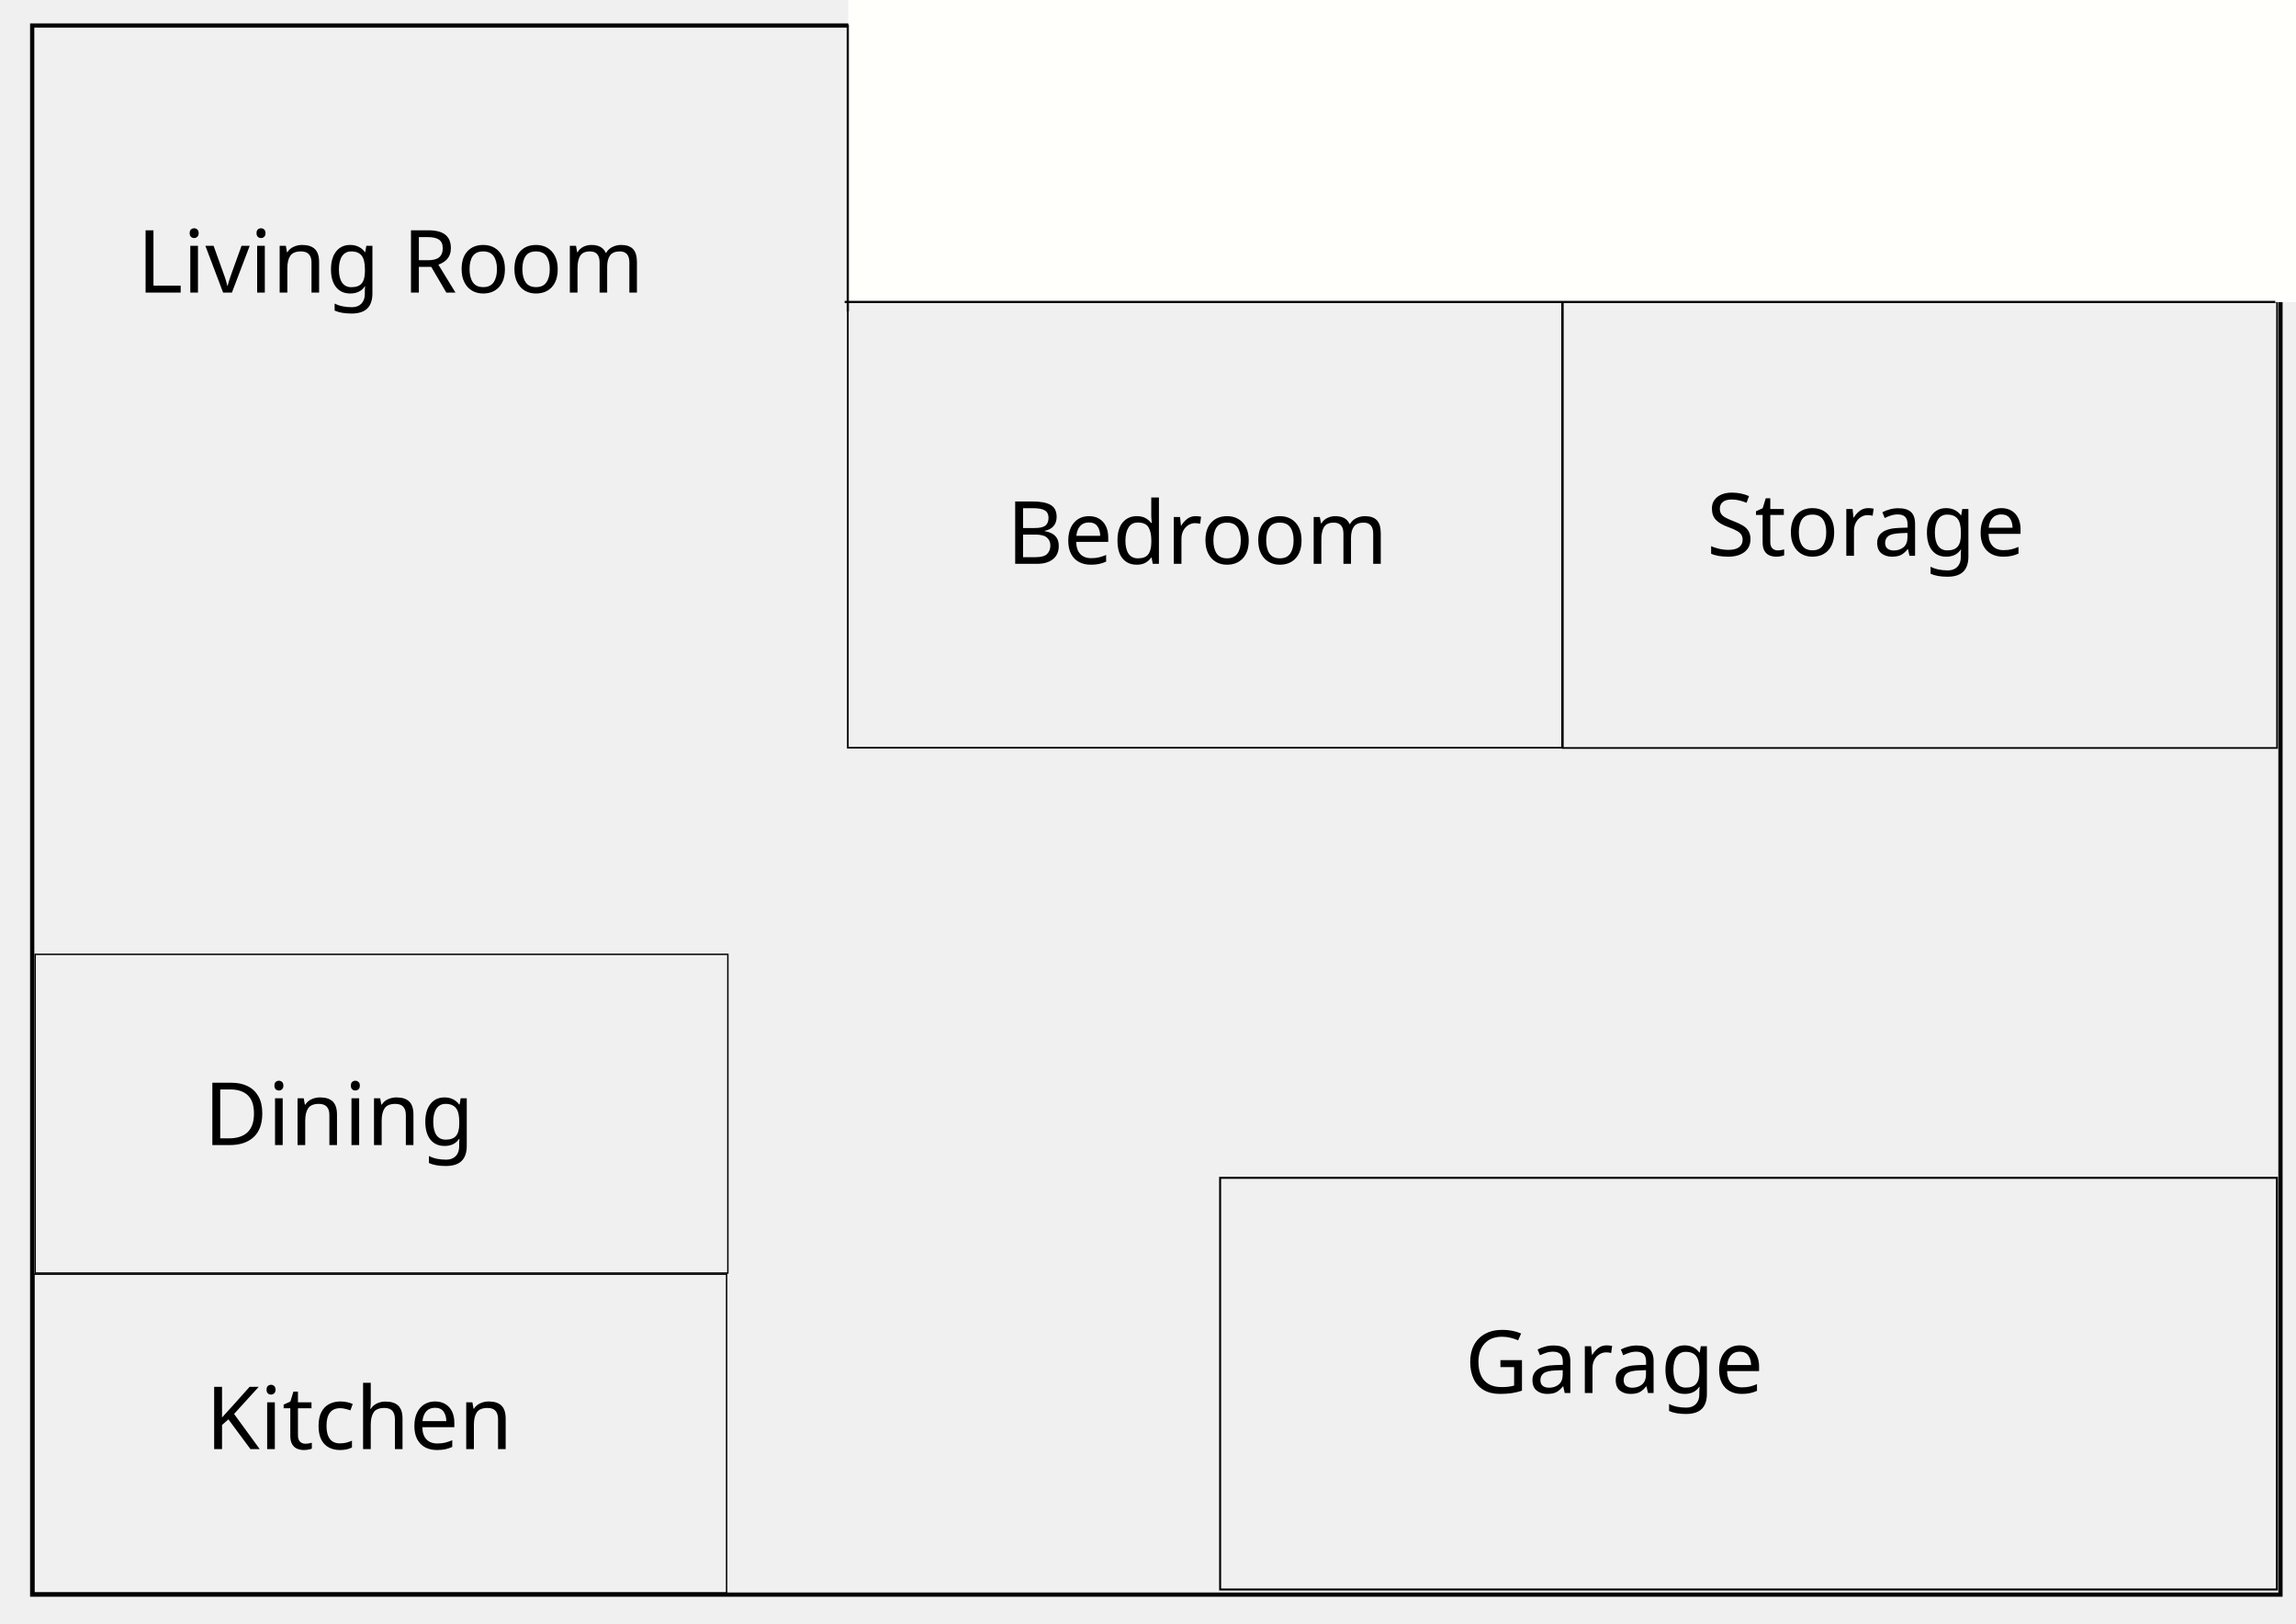
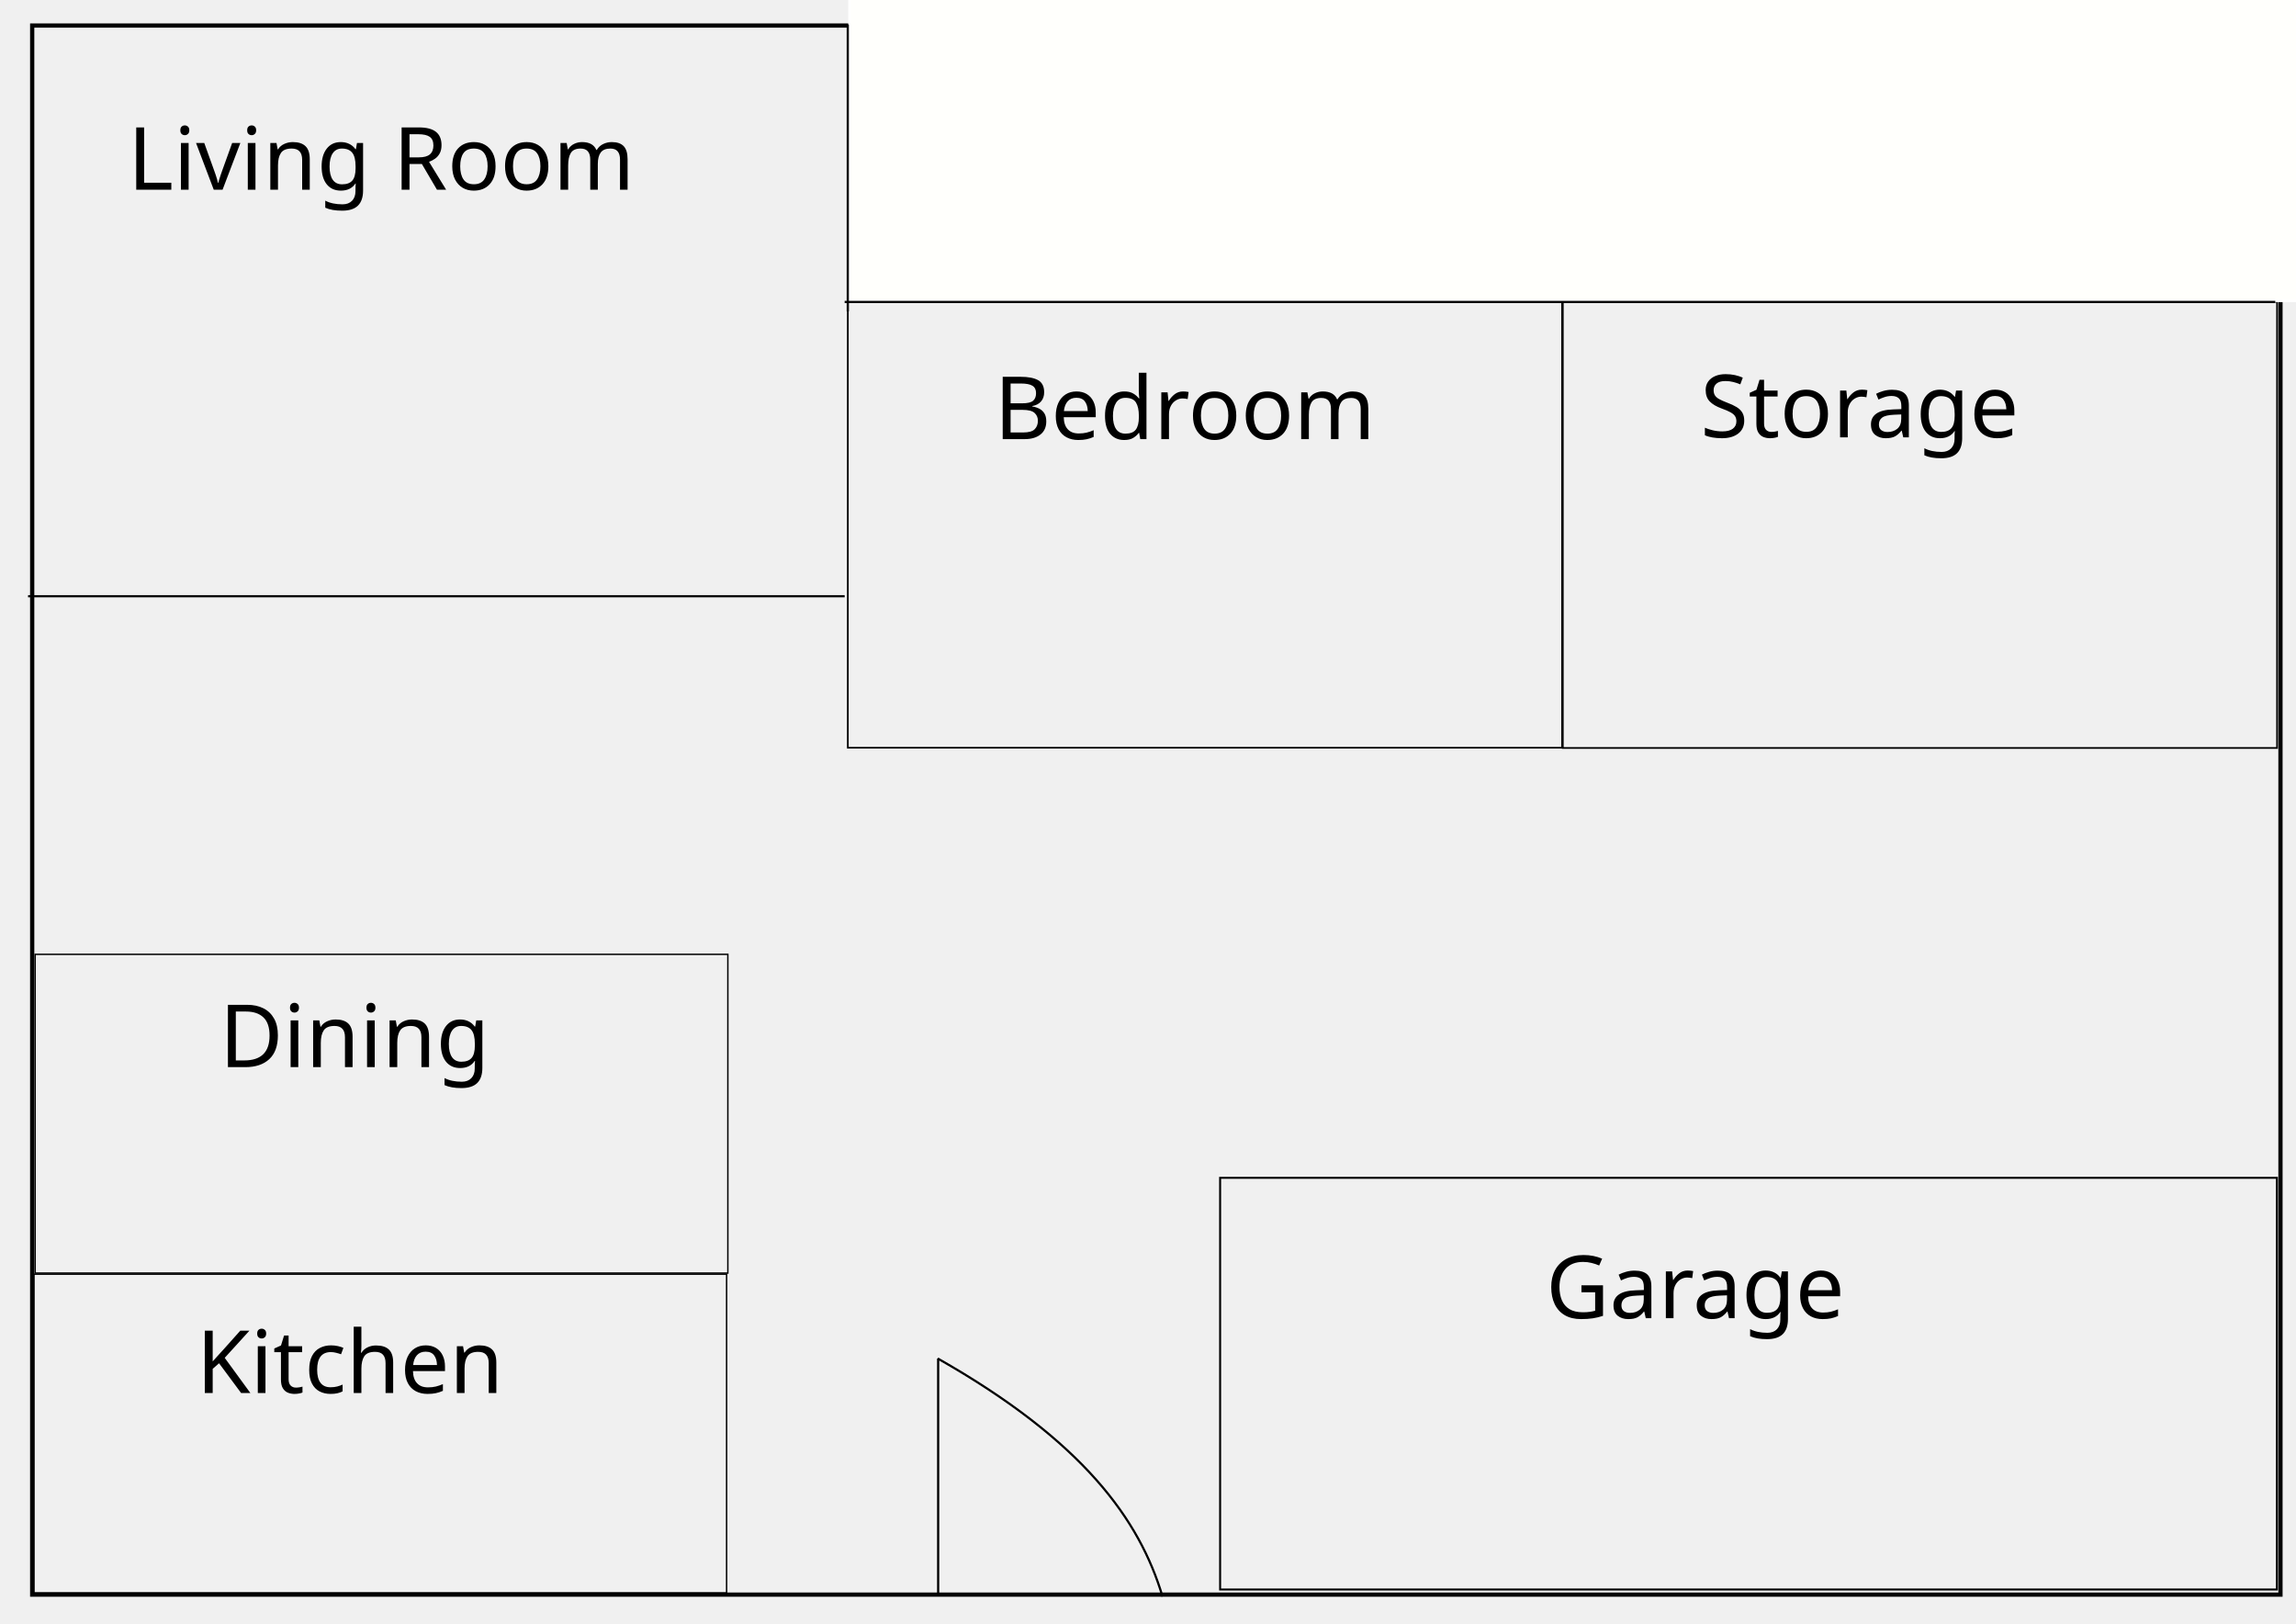
<svg xmlns="http://www.w3.org/2000/svg" width="297mm" height="210mm" viewBox="0 0 1052.362 744.094" id="svg2" version="1.1">
  <defs id="defs4">
    </defs>
  <g id="layer1" transform="translate(0,-308.2677)">
    <rect style="fill:none;fill-rule:evenodd;stroke:#000000;stroke-width:1.936px;stroke-linecap:butt;stroke-linejoin:miter;stroke-opacity:1" id="rect3360" width="1030.492" height="719.064" x="14.754" y="319.973" />
  </g>
  <g id="layer2">
    <rect style="fill:none" id="rect5300" width="297.143" height="228.571" x="18.571" y="501.237" />
    <rect style="fill:none;fill-rule:evenodd;stroke:#000000;stroke-width:0.643px;stroke-linecap:butt;stroke-linejoin:miter;stroke-opacity:1" id="rect5306" width="317.5" height="146.071" x="15.536" y="583.916" />
    <rect style="fill:none;fill-rule:evenodd;stroke:#000000;stroke-width:0.903px;stroke-linecap:butt;stroke-linejoin:miter;stroke-opacity:1" id="rect5306-4" width="484.383" height="188.669" x="559.237" y="539.76" />
    <rect style="fill:none;fill-rule:evenodd;stroke:#000000;stroke-width:0.773px;stroke-linecap:butt;stroke-linejoin:miter;stroke-opacity:1" id="rect5306-2" width="327.37" height="204.513" x="716.315" y="138.267" />
    <rect style="fill:none;fill-rule:evenodd;stroke:#000000;stroke-width:0.773px;stroke-linecap:butt;stroke-linejoin:miter;stroke-opacity:1" id="rect5306-2-1" width="327.37" height="204.513" x="388.601" y="138.124" />
    <rect style="fill:none;fill-rule:evenodd;stroke:#000000;stroke-width:0.643px;stroke-linecap:butt;stroke-linejoin:miter;stroke-opacity:1" id="rect5306-6" width="317.5" height="146.071" x="16.107" y="437.345" />
+     <path style="fill:none;fill-rule:evenodd;stroke:#000000;stroke-width:1px;stroke-linecap:butt;stroke-linejoin:miter;stroke-opacity:1" d="m 387.143,273.237 -374.286,0" id="path4168" />
  </g>
  <g id="layer3">
    <rect style="fill:#fffffc;fill-opacity:1;fill-rule:evenodd;stroke:#ffffff;stroke-width:1.186px;stroke-linecap:butt;stroke-linejoin:miter;stroke-opacity:1" id="rect5306-2-9" width="722.671" height="218.385" x="389.379" y="-80.527" />
    <path style="fill:none;fill-rule:evenodd;stroke:#000000;stroke-width:1px;stroke-linecap:butt;stroke-linejoin:miter;stroke-opacity:1" d="m 388.571,142.666 0,-131.429" id="path5388" />
    <path style="fill:none;fill-rule:evenodd;stroke:#000000;stroke-width:1px;stroke-linecap:butt;stroke-linejoin:miter;stroke-opacity:1" d="m 387.143,138.38 655.714,0" id="path5390" />
-     <text xml:space="preserve" style="font-style:normal;font-weight:normal;font-size:40px;line-height:125%;font-family:sans-serif;letter-spacing:0px;word-spacing:0px;fill:#000000;fill-opacity:1;stroke:none;stroke-width:1px;stroke-linecap:butt;stroke-linejoin:miter;stroke-opacity:1" x="62.857" y="134.094" id="text5392">
-       <tspan id="tspan5394" x="62.857" y="134.094">Living Room</tspan>
+     <text xml:space="preserve" style="font-style:normal;font-weight:normal;font-size:40px;line-height:125%;font-family:sans-serif;letter-spacing:0px;word-spacing:0px;fill:#000000;fill-opacity:1;stroke:none;stroke-width:1px;stroke-linecap:butt;stroke-linejoin:miter;stroke-opacity:1" x="58.571" y="86.952" id="text5392">
+       <tspan id="tspan5394" x="58.571" y="86.952">Living Room</tspan>
    </text>
-     <text xml:space="preserve" style="font-style:normal;font-weight:normal;font-size:40px;line-height:125%;font-family:sans-serif;letter-spacing:0px;word-spacing:0px;fill:#000000;fill-opacity:1;stroke:none;stroke-width:1px;stroke-linecap:butt;stroke-linejoin:miter;stroke-opacity:1" x="94.286" y="664.094" id="text5396">
-       <tspan id="tspan5398" x="94.286" y="664.094">Kitchen</tspan>
+     <text xml:space="preserve" style="font-style:normal;font-weight:normal;font-size:40px;line-height:125%;font-family:sans-serif;letter-spacing:0px;word-spacing:0px;fill:#000000;fill-opacity:1;stroke:none;stroke-width:1px;stroke-linecap:butt;stroke-linejoin:miter;stroke-opacity:1" x="90" y="638.38" id="text5396">
+       <tspan id="tspan5398" x="90" y="638.38">Kitchen</tspan>
    </text>
    <text xml:space="preserve" style="font-style:normal;font-weight:normal;font-size:40px;line-height:125%;font-family:sans-serif;letter-spacing:0px;word-spacing:0px;fill:#000000;fill-opacity:1;stroke:none;stroke-width:1px;stroke-linecap:butt;stroke-linejoin:miter;stroke-opacity:1" x="637.143" y="621.237" id="text5400">
      <tspan id="tspan5402" x="637.143" y="621.237" />
    </text>
-     <text xml:space="preserve" style="font-style:normal;font-weight:normal;font-size:40px;line-height:125%;font-family:sans-serif;letter-spacing:0px;word-spacing:0px;fill:#000000;fill-opacity:1;stroke:none;stroke-width:1px;stroke-linecap:butt;stroke-linejoin:miter;stroke-opacity:1" x="461.429" y="258.38" id="text5404">
-       <tspan id="tspan5406" x="461.429" y="258.38">Bedroom</tspan>
+     <text xml:space="preserve" style="font-style:normal;font-weight:normal;font-size:40px;line-height:125%;font-family:sans-serif;letter-spacing:0px;word-spacing:0px;fill:#000000;fill-opacity:1;stroke:none;stroke-width:1px;stroke-linecap:butt;stroke-linejoin:miter;stroke-opacity:1" x="455.714" y="201.237" id="text5404">
+       <tspan id="tspan5406" x="455.714" y="201.237">Bedroom</tspan>
    </text>
-     <text xml:space="preserve" style="font-style:normal;font-weight:normal;font-size:40px;line-height:125%;font-family:sans-serif;letter-spacing:0px;word-spacing:0px;fill:#000000;fill-opacity:1;stroke:none;stroke-width:1px;stroke-linecap:butt;stroke-linejoin:miter;stroke-opacity:1" x="671.429" y="638.38" id="text5408">
-       <tspan id="tspan5410" x="671.429" y="638.38">Garage</tspan>
+     <text xml:space="preserve" style="font-style:normal;font-weight:normal;font-size:40px;line-height:125%;font-family:sans-serif;letter-spacing:0px;word-spacing:0px;fill:#000000;fill-opacity:1;stroke:none;stroke-width:1px;stroke-linecap:butt;stroke-linejoin:miter;stroke-opacity:1" x="708.571" y="604.094" id="text5408">
+       <tspan id="tspan5410" x="708.571" y="604.094">Garage</tspan>
    </text>
-     <text xml:space="preserve" style="font-style:normal;font-weight:normal;font-size:40px;line-height:125%;font-family:sans-serif;letter-spacing:0px;word-spacing:0px;fill:#000000;fill-opacity:1;stroke:none;stroke-width:1px;stroke-linecap:butt;stroke-linejoin:miter;stroke-opacity:1" x="93.454" y="524.75" id="text5396-5">
-       <tspan x="93.454" y="524.75" id="tspan5445">Dining</tspan>
+     <text xml:space="preserve" style="font-style:normal;font-weight:normal;font-size:40px;line-height:125%;font-family:sans-serif;letter-spacing:0px;word-spacing:0px;fill:#000000;fill-opacity:1;stroke:none;stroke-width:1px;stroke-linecap:butt;stroke-linejoin:miter;stroke-opacity:1" x="100.597" y="489.036" id="text5396-5">
+       <tspan x="100.597" y="489.036" id="tspan5445">Dining</tspan>
    </text>
-     <text xml:space="preserve" style="font-style:normal;font-weight:normal;font-size:40px;line-height:125%;font-family:sans-serif;letter-spacing:0px;word-spacing:0px;fill:#000000;fill-opacity:1;stroke:none;stroke-width:1px;stroke-linecap:butt;stroke-linejoin:miter;stroke-opacity:1" x="782.242" y="254.701" id="text5404-4">
-       <tspan id="tspan5406-8" x="782.242" y="254.701">Storage</tspan>
+     <text xml:space="preserve" style="font-style:normal;font-weight:normal;font-size:40px;line-height:125%;font-family:sans-serif;letter-spacing:0px;word-spacing:0px;fill:#000000;fill-opacity:1;stroke:none;stroke-width:1px;stroke-linecap:butt;stroke-linejoin:miter;stroke-opacity:1" x="779.385" y="200.416" id="text5404-4">
+       <tspan id="tspan5406-8" x="779.385" y="200.416">Storage</tspan>
    </text>
+     <path style="fill:none;fill-rule:evenodd;stroke:#000000;stroke-width:1px;stroke-linecap:butt;stroke-linejoin:miter;stroke-opacity:1" d="m 429.795,622.549 c 66.817,37.912 92.502,73.865 103.036,109.096" id="path4183" />
+     <path style="fill:none;fill-rule:evenodd;stroke:#000000;stroke-width:1px;stroke-linecap:butt;stroke-linejoin:miter;stroke-opacity:1" d="m 430,731.237 0,-108.571" id="path4169" />
  </g>
</svg>
